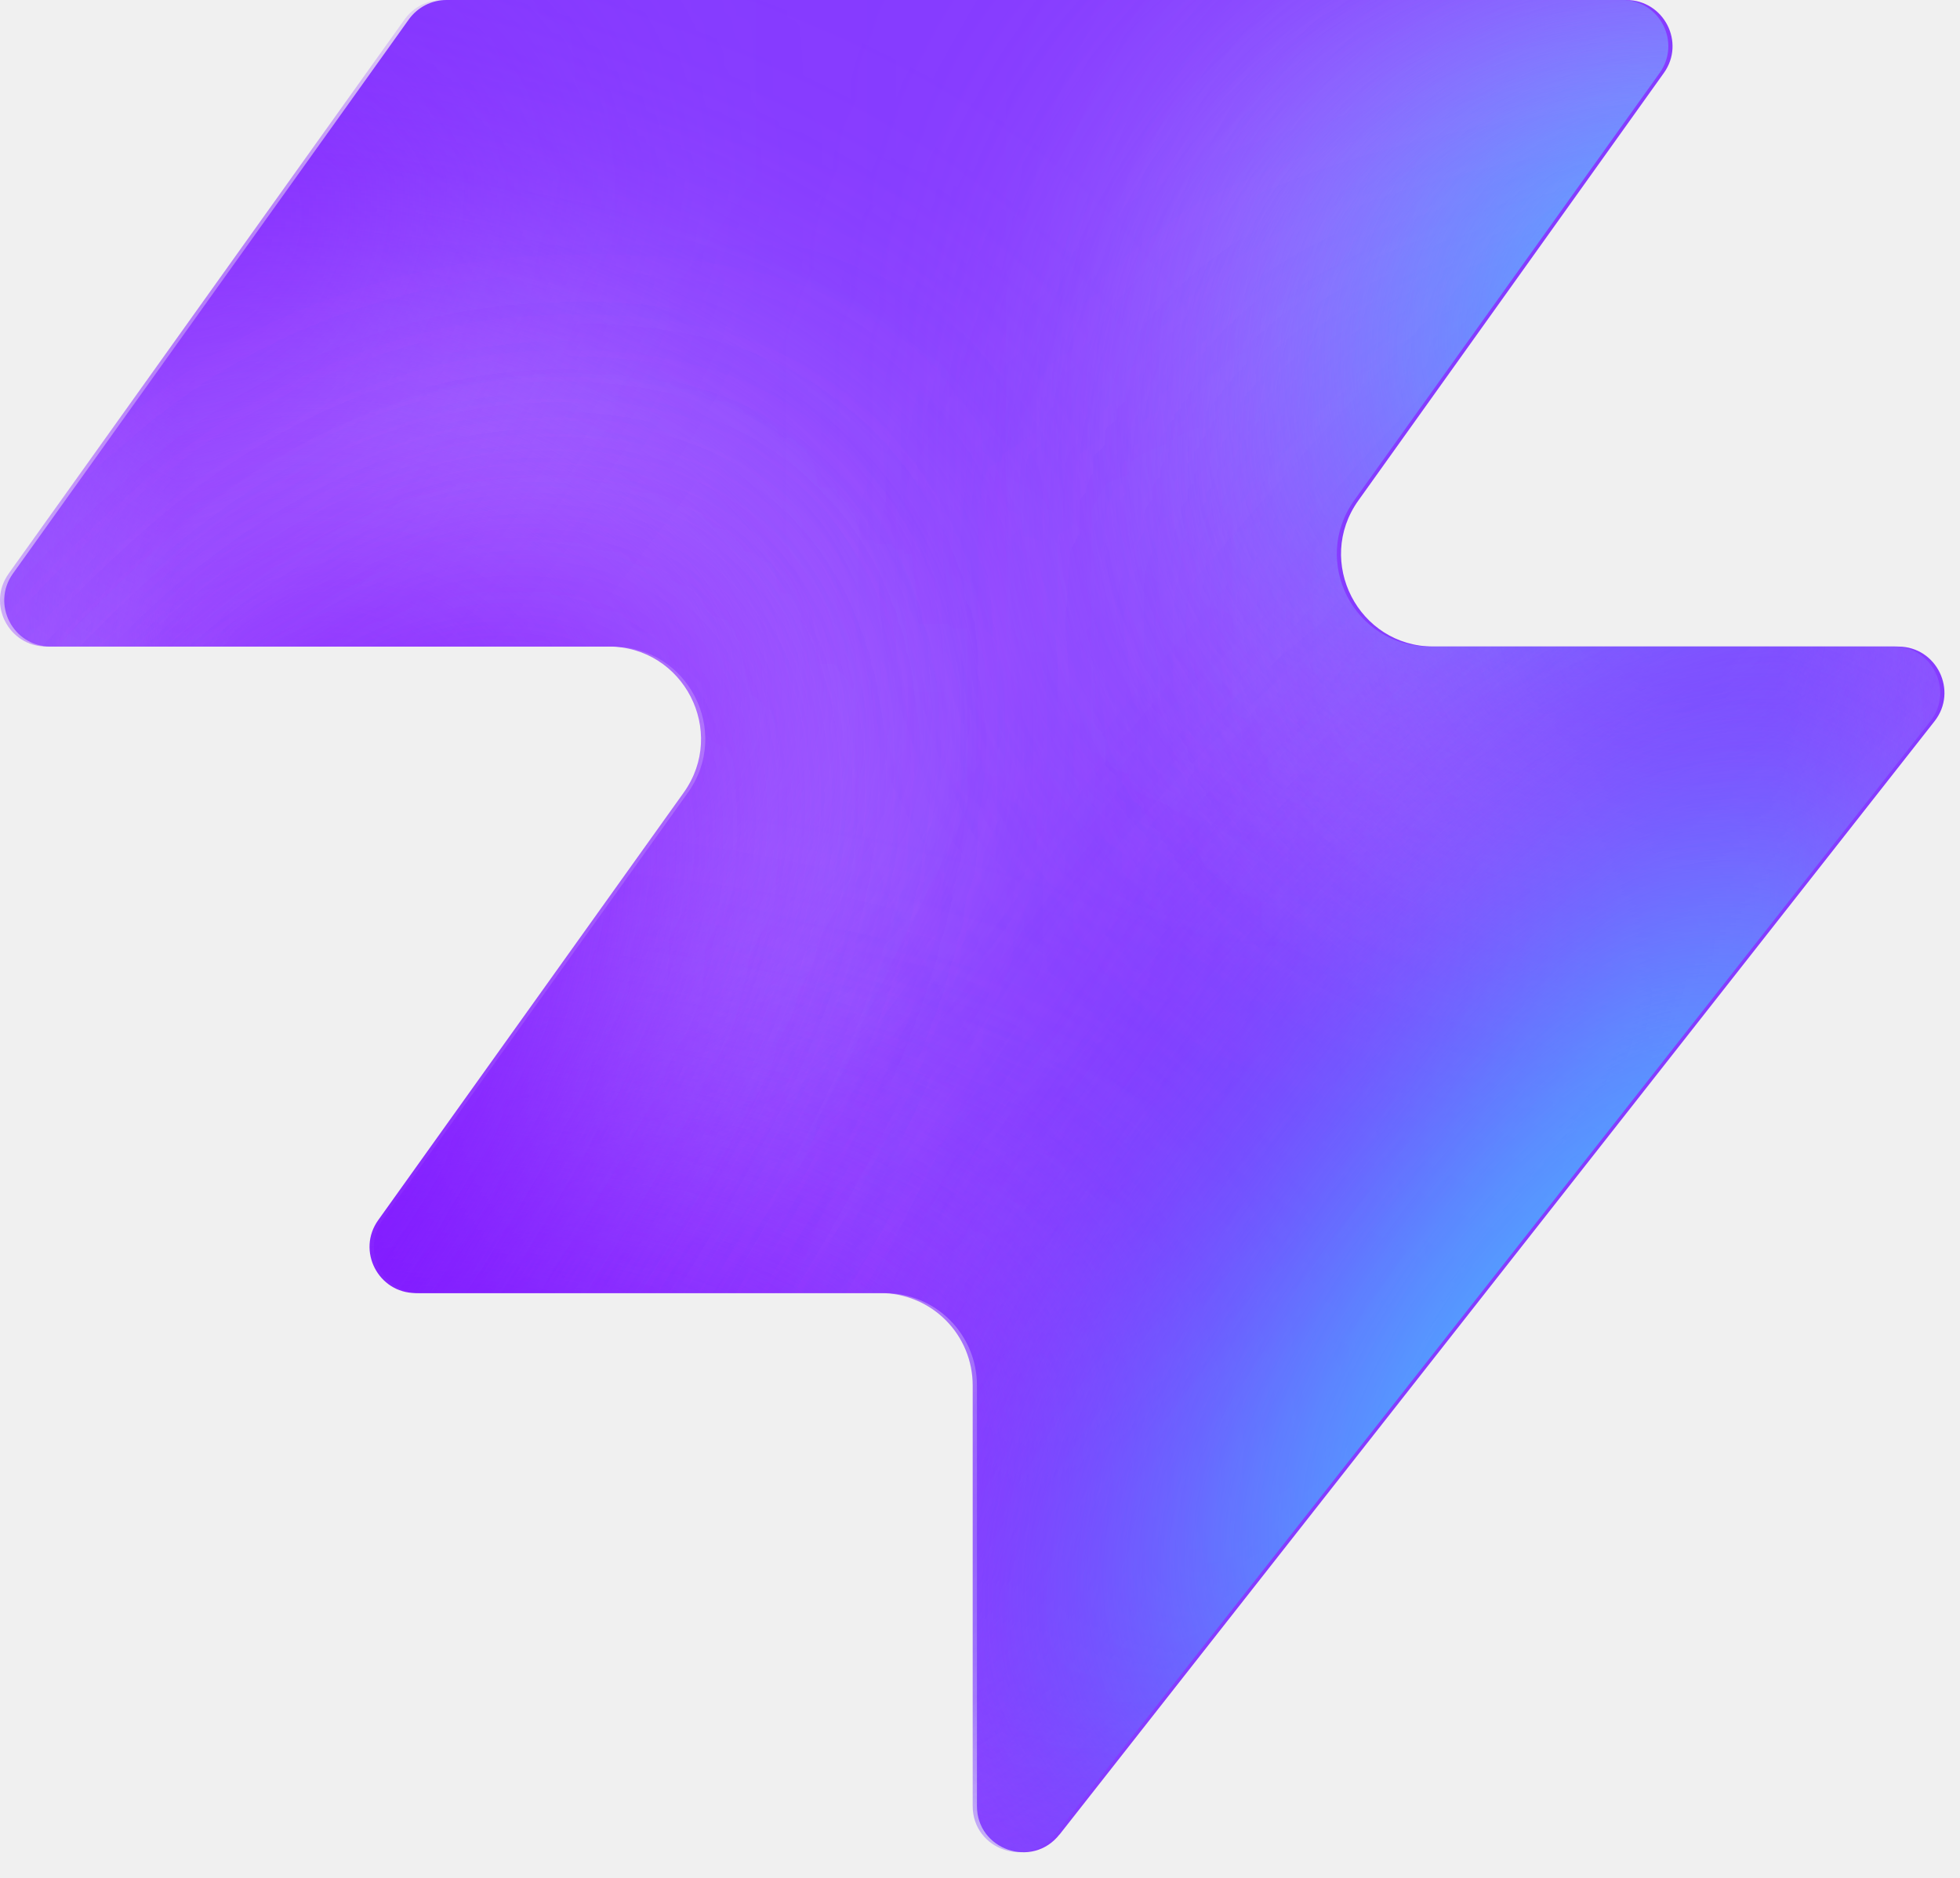
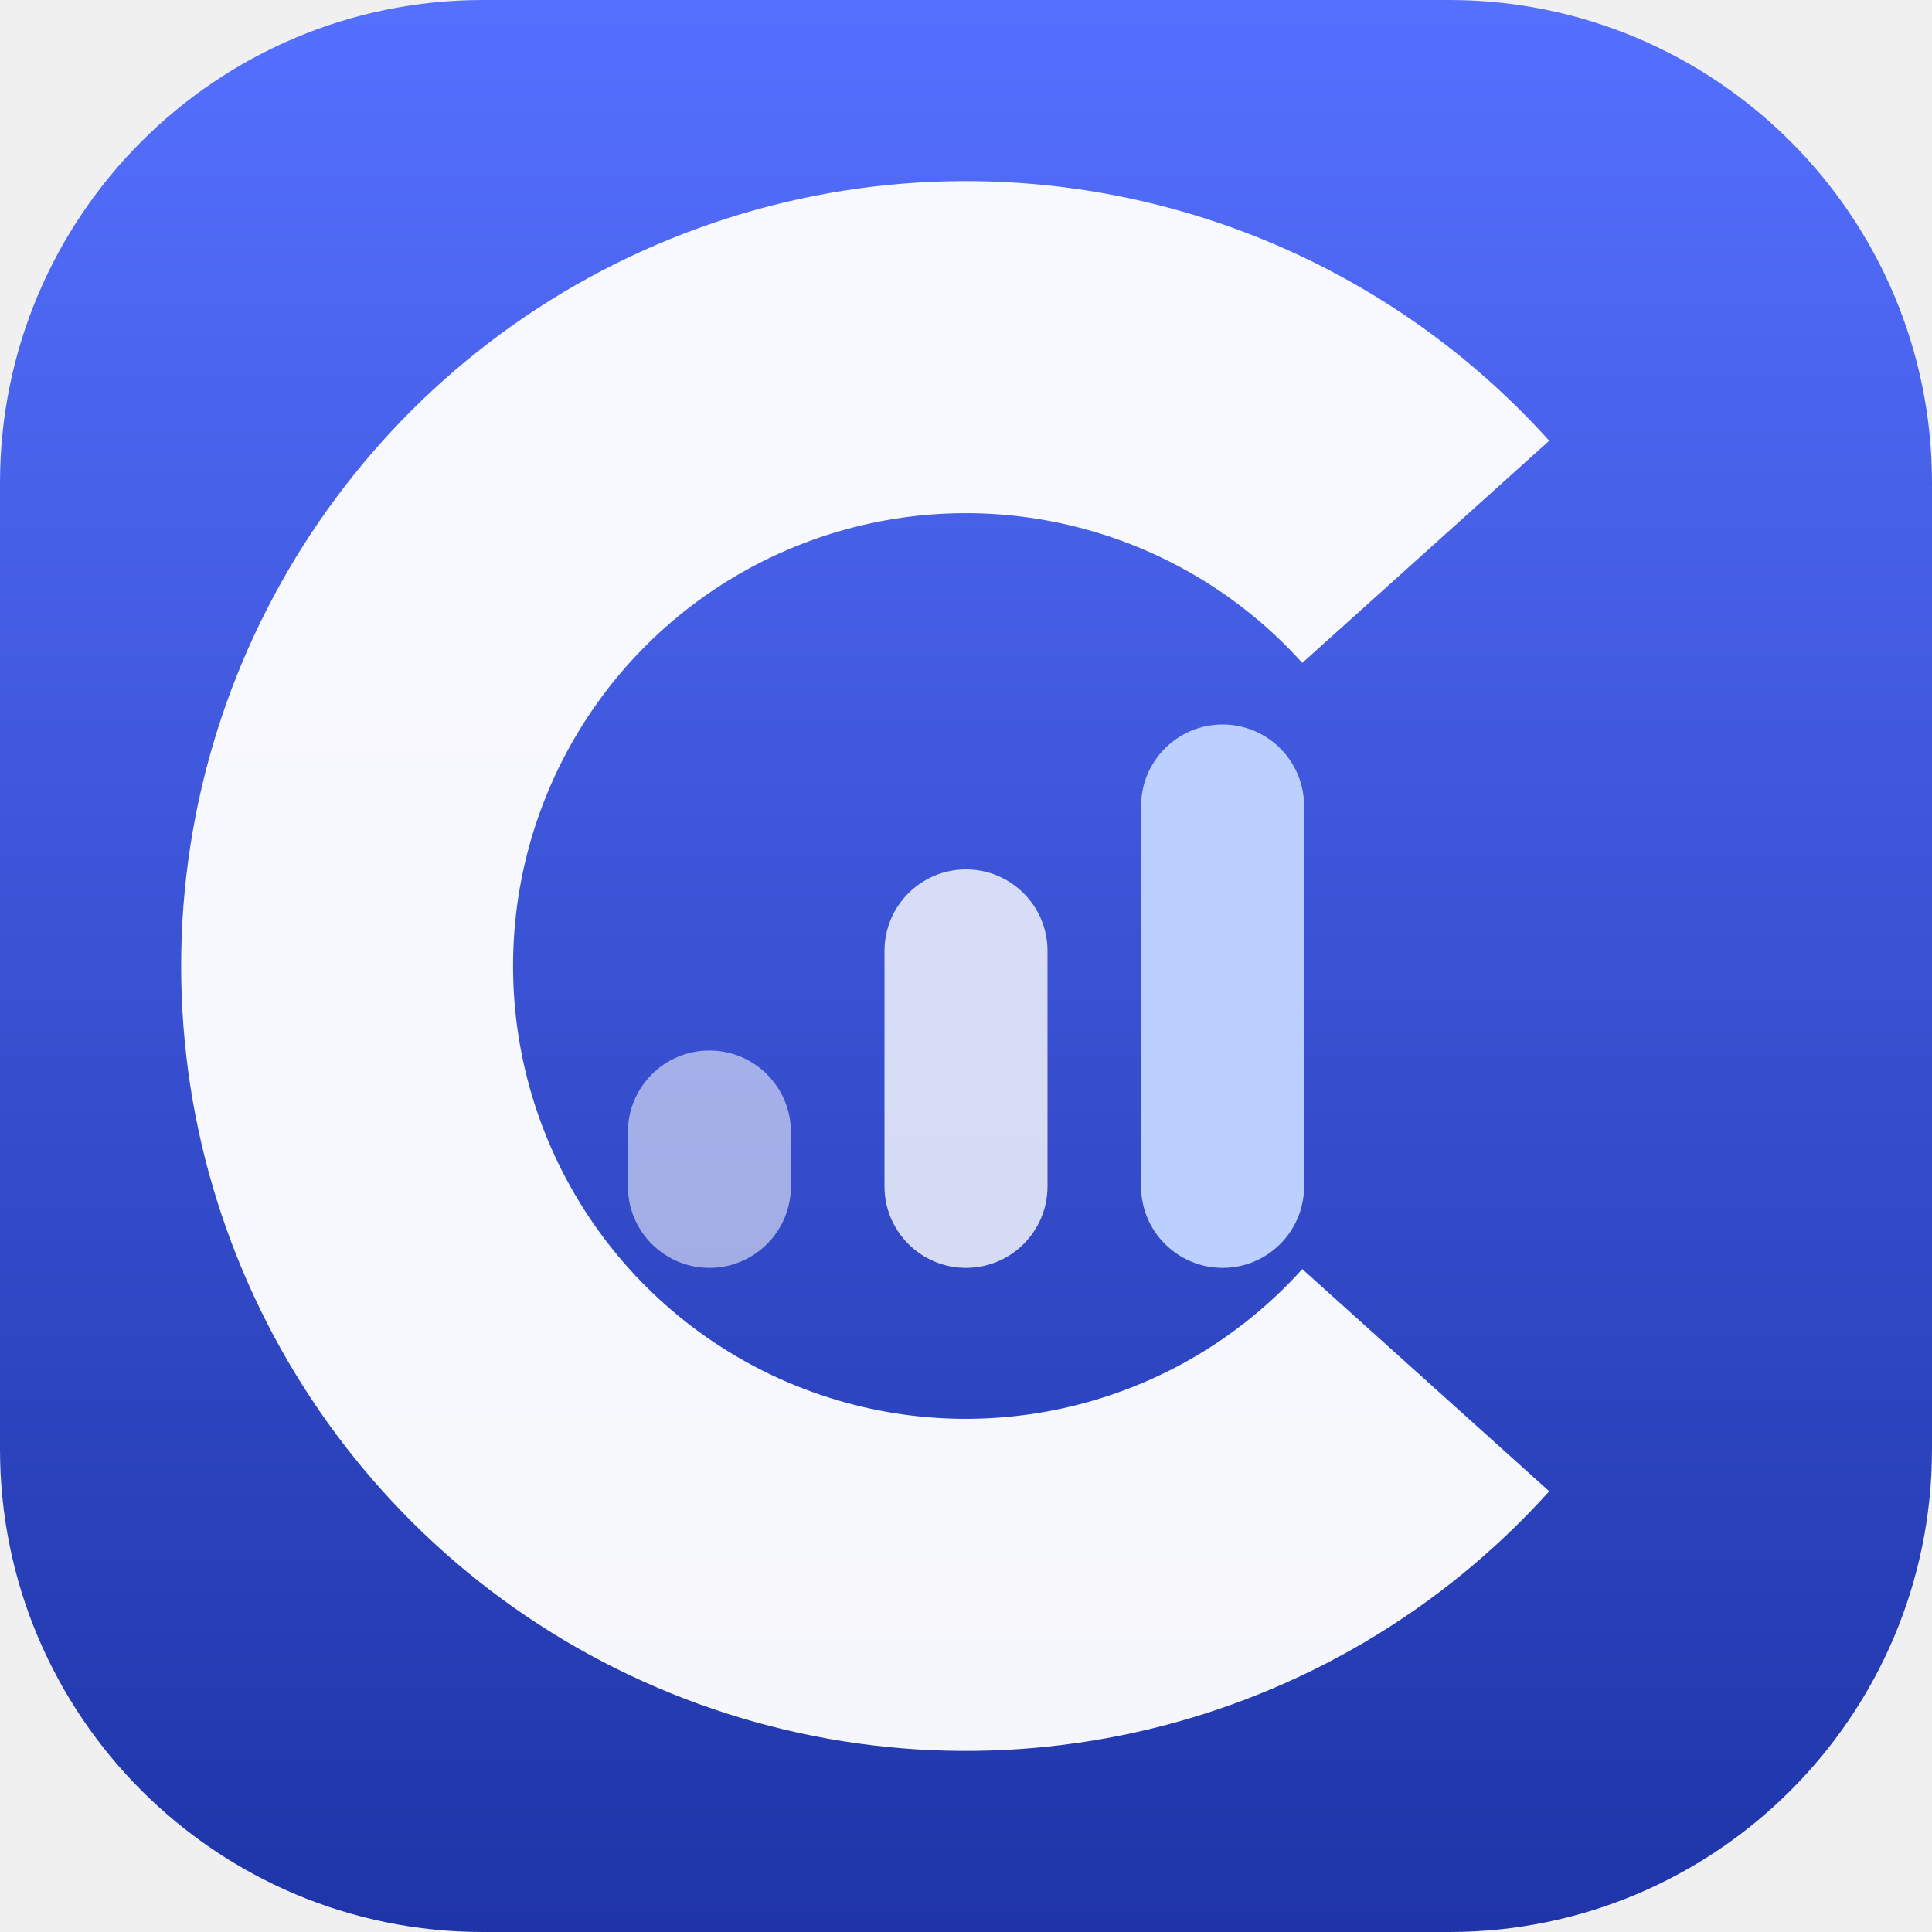
- <svg xmlns="http://www.w3.org/2000/svg" width="48" height="46" fill="none" viewBox="0 0 48 46">
-   <path fill="#863bff" d="M25.946 44.938c-.664.845-2.021.375-2.021-.698V33.937a2.26 2.26 0 0 0-2.262-2.262H10.287c-.92 0-1.456-1.04-.92-1.788l7.48-10.471c1.07-1.497 0-3.578-1.842-3.578H1.237c-.92 0-1.456-1.04-.92-1.788L10.013.474c.214-.297.556-.474.92-.474h28.894c.92 0 1.456 1.04.92 1.788l-7.48 10.471c-1.07 1.498 0 3.579 1.842 3.579h11.377c.943 0 1.473 1.088.89 1.83L25.947 44.94z" style="fill:#863bff;fill:color(display-p3 .525 .23 1);fill-opacity:1" />
-   <mask id="a" width="48" height="46" x="0" y="0" maskUnits="userSpaceOnUse" style="mask-type:alpha">
-     <path fill="#000" d="M25.842 44.938c-.664.844-2.021.375-2.021-.698V33.937a2.26 2.26 0 0 0-2.262-2.262H10.183c-.92 0-1.456-1.04-.92-1.788l7.48-10.471c1.07-1.498 0-3.579-1.842-3.579H1.133c-.92 0-1.456-1.04-.92-1.787L9.91.473c.214-.297.556-.474.92-.474h28.894c.92 0 1.456 1.04.92 1.788l-7.48 10.471c-1.07 1.498 0 3.578 1.842 3.578h11.377c.943 0 1.473 1.088.89 1.832L25.843 44.94z" style="fill:#000;fill-opacity:1" />
-   </mask>
-   <g mask="url(#a)">
-     <g filter="url(#b)">
-       <ellipse cx="5.508" cy="14.704" fill="#ede6ff" rx="5.508" ry="14.704" style="fill:#ede6ff;fill:color(display-p3 .927 .903 1);fill-opacity:1" transform="matrix(.00324 1 1 -.00324 -4.47 31.516)" />
-     </g>
-     <g filter="url(#c)">
-       <ellipse cx="10.399" cy="29.851" fill="#ede6ff" rx="10.399" ry="29.851" style="fill:#ede6ff;fill:color(display-p3 .927 .903 1);fill-opacity:1" transform="matrix(.00324 1 1 -.00324 -39.328 7.883)" />
-     </g>
-     <g filter="url(#d)">
-       <ellipse cx="5.508" cy="30.487" fill="#7e14ff" rx="5.508" ry="30.487" style="fill:#7e14ff;fill:color(display-p3 .492 .077 1);fill-opacity:1" transform="rotate(89.814 -25.913 -14.639)scale(1 -1)" />
-     </g>
-     <g filter="url(#e)">
-       <ellipse cx="5.508" cy="30.599" fill="#7e14ff" rx="5.508" ry="30.599" style="fill:#7e14ff;fill:color(display-p3 .492 .077 1);fill-opacity:1" transform="rotate(89.814 -32.644 -3.334)scale(1 -1)" />
-     </g>
-     <g filter="url(#f)">
-       <ellipse cx="5.508" cy="30.599" fill="#7e14ff" rx="5.508" ry="30.599" style="fill:#7e14ff;fill:color(display-p3 .492 .077 1);fill-opacity:1" transform="matrix(.00324 1 1 -.00324 -34.34 30.47)" />
-     </g>
-     <g filter="url(#g)">
-       <ellipse cx="14.072" cy="22.078" fill="#ede6ff" rx="14.072" ry="22.078" style="fill:#ede6ff;fill:color(display-p3 .927 .903 1);fill-opacity:1" transform="rotate(93.35 24.506 48.493)scale(-1 1)" />
-     </g>
-     <g filter="url(#h)">
-       <ellipse cx="3.47" cy="21.501" fill="#7e14ff" rx="3.47" ry="21.501" style="fill:#7e14ff;fill:color(display-p3 .492 .077 1);fill-opacity:1" transform="rotate(89.009 28.708 47.59)scale(-1 1)" />
-     </g>
-     <g filter="url(#i)">
-       <ellipse cx="3.47" cy="21.501" fill="#7e14ff" rx="3.47" ry="21.501" style="fill:#7e14ff;fill:color(display-p3 .492 .077 1);fill-opacity:1" transform="rotate(89.009 28.708 47.59)scale(-1 1)" />
-     </g>
-     <g filter="url(#j)">
-       <ellipse cx=".387" cy="8.972" fill="#7e14ff" rx="4.407" ry="29.108" style="fill:#7e14ff;fill:color(display-p3 .492 .077 1);fill-opacity:1" transform="rotate(39.51 .387 8.972)" />
-     </g>
-     <g filter="url(#k)">
-       <ellipse cx="47.523" cy="-6.092" fill="#7e14ff" rx="4.407" ry="29.108" style="fill:#7e14ff;fill:color(display-p3 .492 .077 1);fill-opacity:1" transform="rotate(37.892 47.523 -6.092)" />
-     </g>
-     <g filter="url(#l)">
-       <ellipse cx="41.412" cy="6.333" fill="#47bfff" rx="5.971" ry="9.665" style="fill:#47bfff;fill:color(display-p3 .28 .748 1);fill-opacity:1" transform="rotate(37.892 41.412 6.333)" />
-     </g>
-     <g filter="url(#m)">
-       <ellipse cx="-1.879" cy="38.332" fill="#7e14ff" rx="4.407" ry="29.108" style="fill:#7e14ff;fill:color(display-p3 .492 .077 1);fill-opacity:1" transform="rotate(37.892 -1.88 38.332)" />
-     </g>
-     <g filter="url(#n)">
-       <ellipse cx="-1.879" cy="38.332" fill="#7e14ff" rx="4.407" ry="29.108" style="fill:#7e14ff;fill:color(display-p3 .492 .077 1);fill-opacity:1" transform="rotate(37.892 -1.88 38.332)" />
-     </g>
-     <g filter="url(#o)">
-       <ellipse cx="35.651" cy="29.907" fill="#7e14ff" rx="4.407" ry="29.108" style="fill:#7e14ff;fill:color(display-p3 .492 .077 1);fill-opacity:1" transform="rotate(37.892 35.651 29.907)" />
-     </g>
-     <g filter="url(#p)">
-       <ellipse cx="38.418" cy="32.4" fill="#47bfff" rx="5.971" ry="15.297" style="fill:#47bfff;fill:color(display-p3 .28 .748 1);fill-opacity:1" transform="rotate(37.892 38.418 32.4)" />
-     </g>
+ <svg xmlns="http://www.w3.org/2000/svg" viewBox="0 0 32 32" width="32" height="32">
+   <defs>
+     <linearGradient id="civium-tile" x1="0" y1="0" x2="0" y2="32" gradientUnits="userSpaceOnUse">
+       <stop offset="0" stop-color="#5570ff" />
+       <stop offset="1" stop-color="#1e34a8" />
+     </linearGradient>
+   </defs>
+   <rect width="32" height="32" rx="8" fill="url(#civium-tile)" />
+   <path d="M25.66 7.3 A13 13 0 1 0 25.66 24.7 L21.57 21.02 A7.5 7.5 0 1 1 21.57 10.98 Z" fill="#fff" fill-opacity="0.96" />
+   <g>
+     <rect x="10.4" y="17.4" width="2.7" height="3.6" rx="1.35" fill="#fff" fill-opacity="0.55" />
+     <rect x="14.65" y="14.4" width="2.7" height="6.6" rx="1.35" fill="#fff" fill-opacity="0.8" />
+     <rect x="18.9" y="12" width="2.7" height="9" rx="1.35" fill="#bcd0ff" />
  </g>
-   <defs>
-     <filter id="b" width="60.045" height="41.654" x="-19.77" y="16.149" color-interpolation-filters="sRGB" filterUnits="userSpaceOnUse">
-       <feFlood flood-opacity="0" result="BackgroundImageFix" />
-       <feBlend in="SourceGraphic" in2="BackgroundImageFix" result="shape" />
-       <feGaussianBlur result="effect1_foregroundBlur_2002_17158" stdDeviation="7.659" />
-     </filter>
-     <filter id="c" width="90.34" height="51.437" x="-54.613" y="-7.533" color-interpolation-filters="sRGB" filterUnits="userSpaceOnUse">
-       <feFlood flood-opacity="0" result="BackgroundImageFix" />
-       <feBlend in="SourceGraphic" in2="BackgroundImageFix" result="shape" />
-       <feGaussianBlur result="effect1_foregroundBlur_2002_17158" stdDeviation="7.659" />
-     </filter>
-     <filter id="d" width="79.355" height="29.4" x="-49.64" y="2.03" color-interpolation-filters="sRGB" filterUnits="userSpaceOnUse">
-       <feFlood flood-opacity="0" result="BackgroundImageFix" />
-       <feBlend in="SourceGraphic" in2="BackgroundImageFix" result="shape" />
-       <feGaussianBlur result="effect1_foregroundBlur_2002_17158" stdDeviation="4.596" />
-     </filter>
-     <filter id="e" width="79.579" height="29.4" x="-45.045" y="20.029" color-interpolation-filters="sRGB" filterUnits="userSpaceOnUse">
-       <feFlood flood-opacity="0" result="BackgroundImageFix" />
-       <feBlend in="SourceGraphic" in2="BackgroundImageFix" result="shape" />
-       <feGaussianBlur result="effect1_foregroundBlur_2002_17158" stdDeviation="4.596" />
-     </filter>
-     <filter id="f" width="79.579" height="29.4" x="-43.513" y="21.178" color-interpolation-filters="sRGB" filterUnits="userSpaceOnUse">
-       <feFlood flood-opacity="0" result="BackgroundImageFix" />
-       <feBlend in="SourceGraphic" in2="BackgroundImageFix" result="shape" />
-       <feGaussianBlur result="effect1_foregroundBlur_2002_17158" stdDeviation="4.596" />
-     </filter>
-     <filter id="g" width="74.749" height="58.852" x="15.756" y="-17.901" color-interpolation-filters="sRGB" filterUnits="userSpaceOnUse">
-       <feFlood flood-opacity="0" result="BackgroundImageFix" />
-       <feBlend in="SourceGraphic" in2="BackgroundImageFix" result="shape" />
-       <feGaussianBlur result="effect1_foregroundBlur_2002_17158" stdDeviation="7.659" />
-     </filter>
-     <filter id="h" width="61.377" height="25.362" x="23.548" y="2.284" color-interpolation-filters="sRGB" filterUnits="userSpaceOnUse">
-       <feFlood flood-opacity="0" result="BackgroundImageFix" />
-       <feBlend in="SourceGraphic" in2="BackgroundImageFix" result="shape" />
-       <feGaussianBlur result="effect1_foregroundBlur_2002_17158" stdDeviation="4.596" />
-     </filter>
-     <filter id="i" width="61.377" height="25.362" x="23.548" y="2.284" color-interpolation-filters="sRGB" filterUnits="userSpaceOnUse">
-       <feFlood flood-opacity="0" result="BackgroundImageFix" />
-       <feBlend in="SourceGraphic" in2="BackgroundImageFix" result="shape" />
-       <feGaussianBlur result="effect1_foregroundBlur_2002_17158" stdDeviation="4.596" />
-     </filter>
-     <filter id="j" width="56.045" height="63.649" x="-27.636" y="-22.853" color-interpolation-filters="sRGB" filterUnits="userSpaceOnUse">
-       <feFlood flood-opacity="0" result="BackgroundImageFix" />
-       <feBlend in="SourceGraphic" in2="BackgroundImageFix" result="shape" />
-       <feGaussianBlur result="effect1_foregroundBlur_2002_17158" stdDeviation="4.596" />
-     </filter>
-     <filter id="k" width="54.814" height="64.646" x="20.116" y="-38.415" color-interpolation-filters="sRGB" filterUnits="userSpaceOnUse">
-       <feFlood flood-opacity="0" result="BackgroundImageFix" />
-       <feBlend in="SourceGraphic" in2="BackgroundImageFix" result="shape" />
-       <feGaussianBlur result="effect1_foregroundBlur_2002_17158" stdDeviation="4.596" />
-     </filter>
-     <filter id="l" width="33.541" height="35.313" x="24.641" y="-11.323" color-interpolation-filters="sRGB" filterUnits="userSpaceOnUse">
-       <feFlood flood-opacity="0" result="BackgroundImageFix" />
-       <feBlend in="SourceGraphic" in2="BackgroundImageFix" result="shape" />
-       <feGaussianBlur result="effect1_foregroundBlur_2002_17158" stdDeviation="4.596" />
-     </filter>
-     <filter id="m" width="54.814" height="64.646" x="-29.286" y="6.009" color-interpolation-filters="sRGB" filterUnits="userSpaceOnUse">
-       <feFlood flood-opacity="0" result="BackgroundImageFix" />
-       <feBlend in="SourceGraphic" in2="BackgroundImageFix" result="shape" />
-       <feGaussianBlur result="effect1_foregroundBlur_2002_17158" stdDeviation="4.596" />
-     </filter>
-     <filter id="n" width="54.814" height="64.646" x="-29.286" y="6.009" color-interpolation-filters="sRGB" filterUnits="userSpaceOnUse">
-       <feFlood flood-opacity="0" result="BackgroundImageFix" />
-       <feBlend in="SourceGraphic" in2="BackgroundImageFix" result="shape" />
-       <feGaussianBlur result="effect1_foregroundBlur_2002_17158" stdDeviation="4.596" />
-     </filter>
-     <filter id="o" width="54.814" height="64.646" x="8.244" y="-2.416" color-interpolation-filters="sRGB" filterUnits="userSpaceOnUse">
-       <feFlood flood-opacity="0" result="BackgroundImageFix" />
-       <feBlend in="SourceGraphic" in2="BackgroundImageFix" result="shape" />
-       <feGaussianBlur result="effect1_foregroundBlur_2002_17158" stdDeviation="4.596" />
-     </filter>
-     <filter id="p" width="39.409" height="43.623" x="18.713" y="10.588" color-interpolation-filters="sRGB" filterUnits="userSpaceOnUse">
-       <feFlood flood-opacity="0" result="BackgroundImageFix" />
-       <feBlend in="SourceGraphic" in2="BackgroundImageFix" result="shape" />
-       <feGaussianBlur result="effect1_foregroundBlur_2002_17158" stdDeviation="4.596" />
-     </filter>
-   </defs>
</svg>
